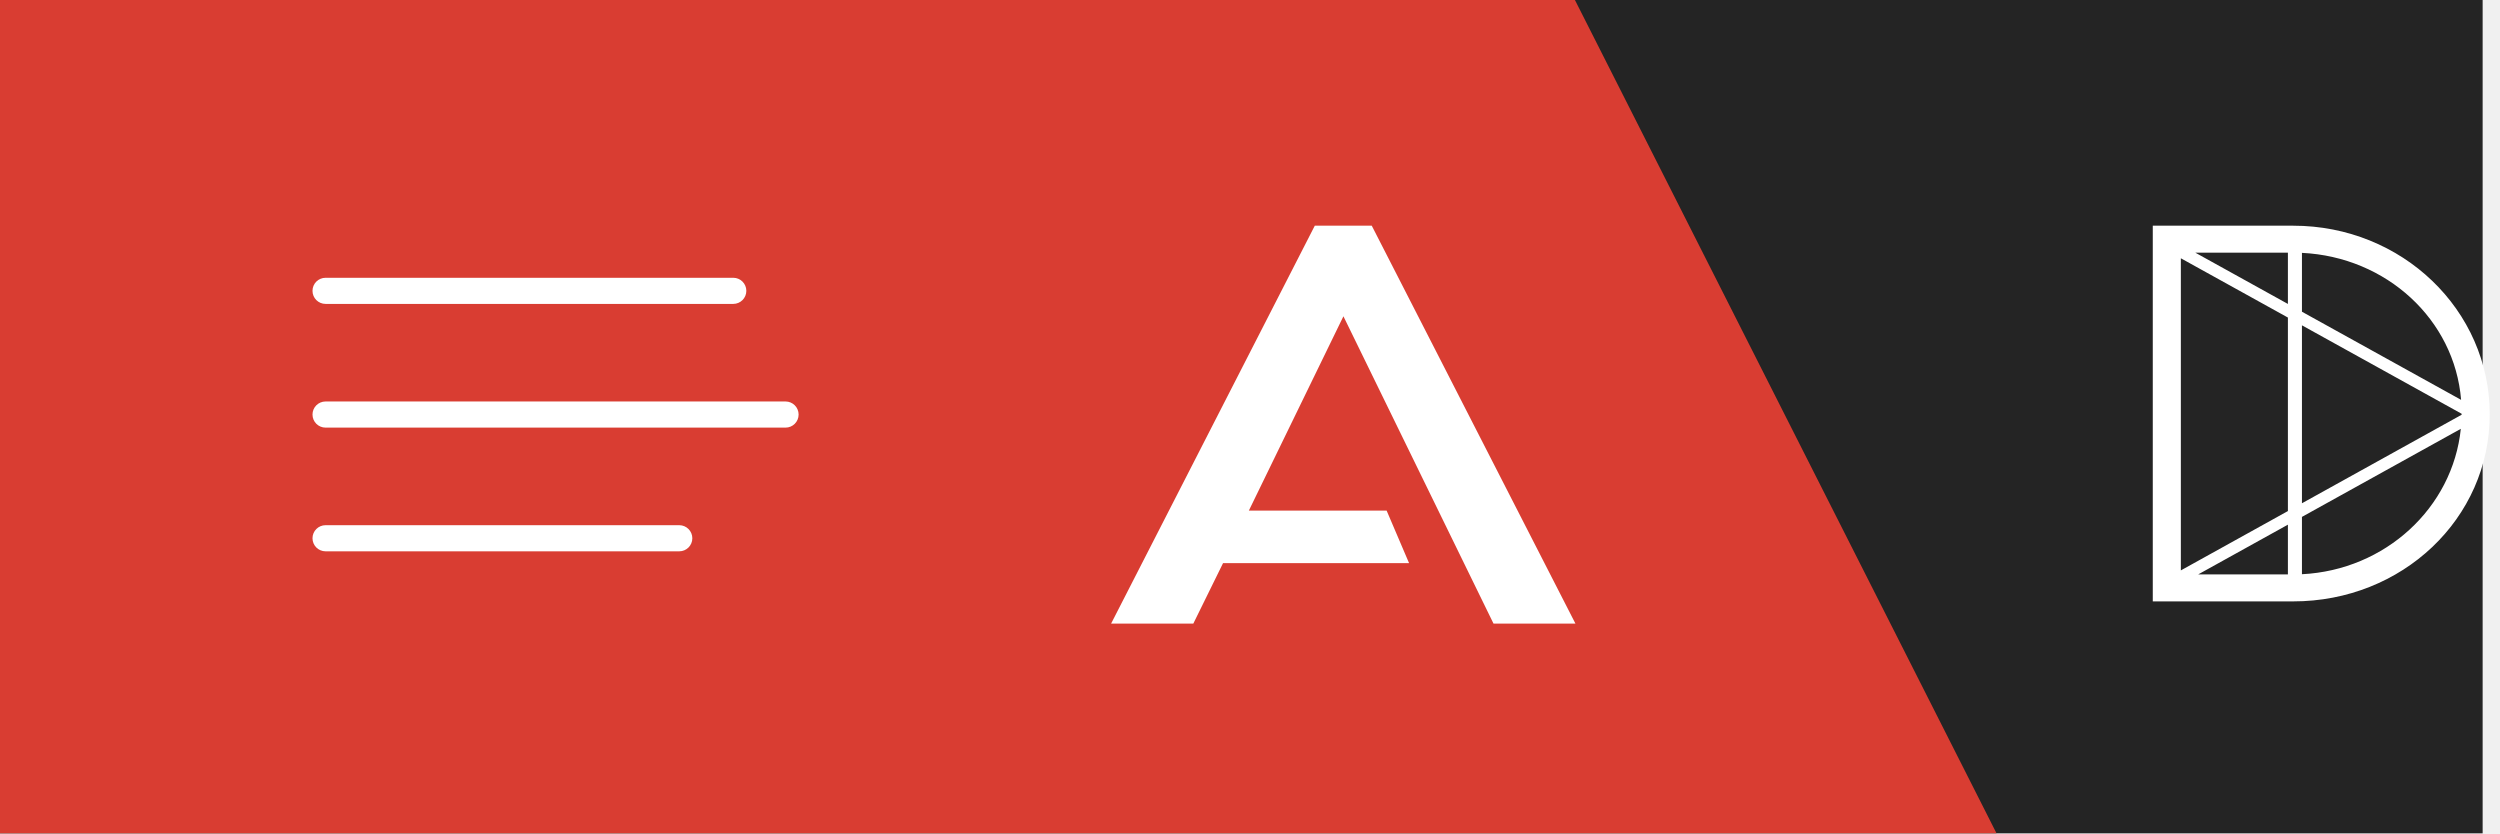
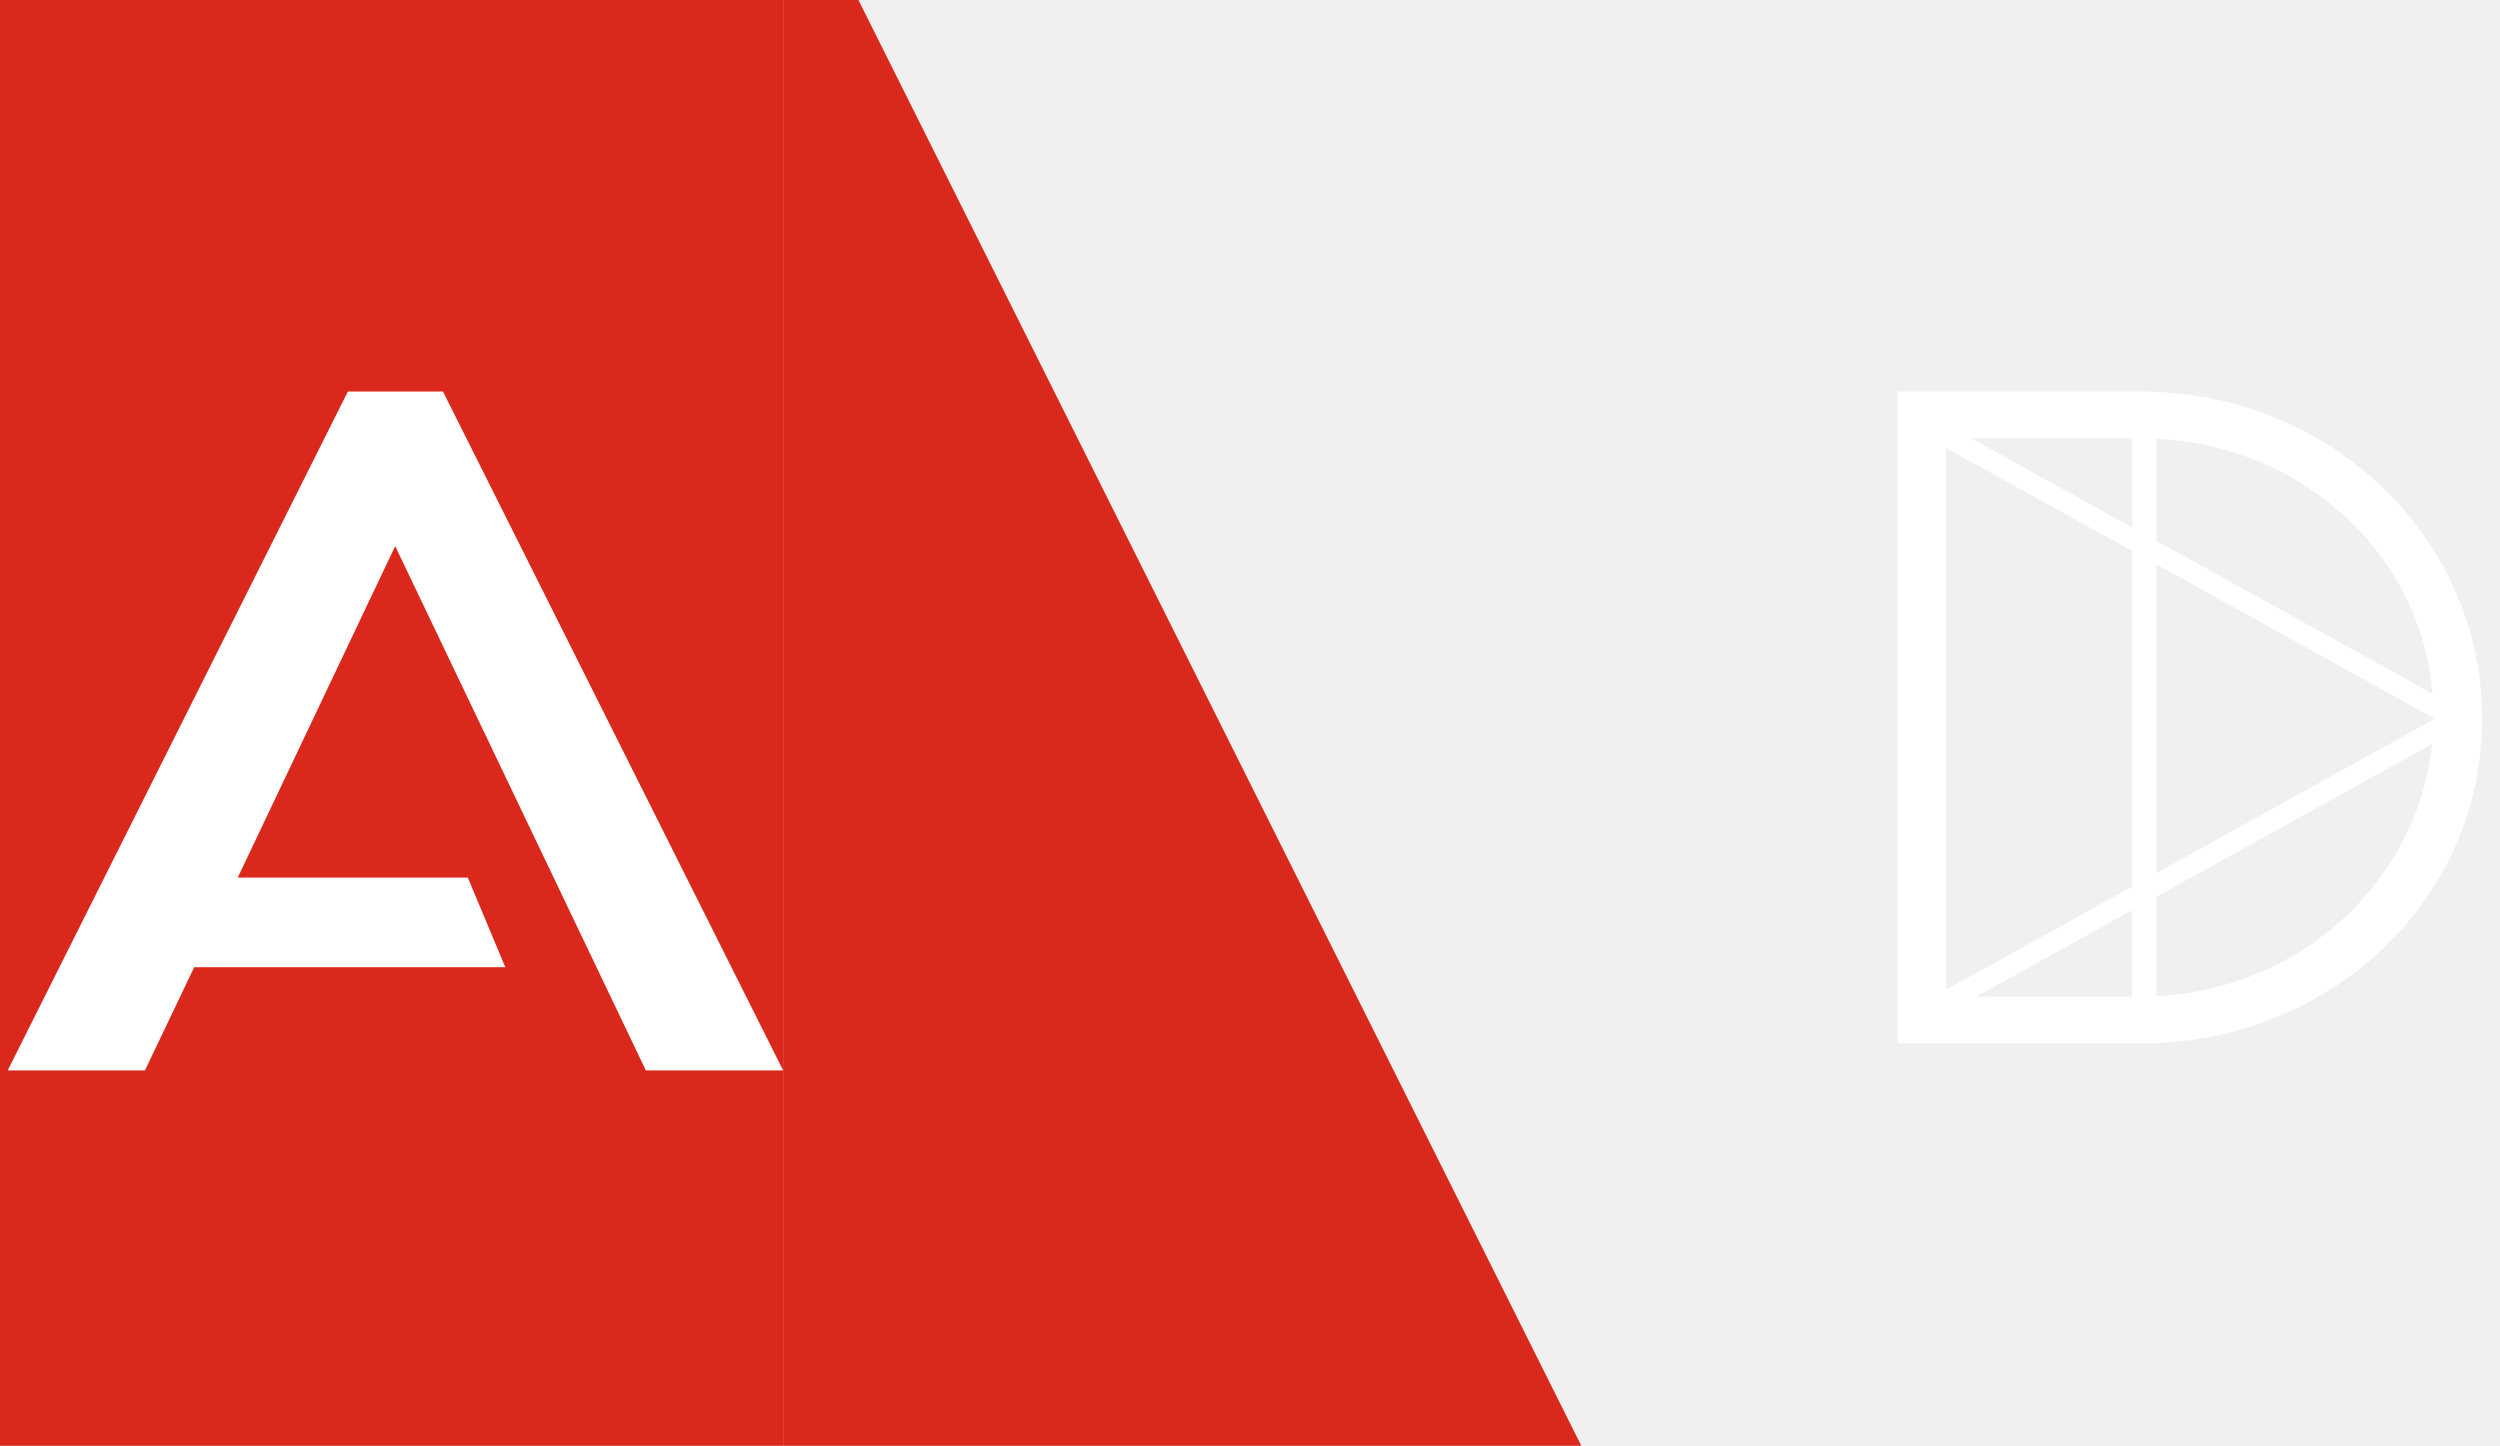
- <svg xmlns="http://www.w3.org/2000/svg" width="144" height="48" viewBox="0 0 144 48" fill="none">
-   <rect width="143" height="48" fill="#242424" />
-   <path fill-rule="evenodd" clip-rule="evenodd" d="M124 34.64H132.087C138.354 34.64 143.408 29.885 143.408 23.868C143.408 17.852 138.354 13 132.087 13H124V34.64ZM125.617 32.855L131.783 29.437V18.291L125.617 14.877V32.855ZM126.614 33.087H131.783V30.221L126.614 33.087ZM132.592 33.075C137.392 32.838 141.274 29.249 141.743 24.7L132.592 29.773V33.075ZM141.79 23.833C141.79 23.852 141.79 23.871 141.79 23.889L132.592 28.988V18.739L141.79 23.833ZM141.76 23.032C141.381 18.403 137.459 14.799 132.592 14.565V17.955L141.76 23.032ZM131.783 14.553V17.507L126.449 14.553H131.783Z" fill="white" />
-   <path d="M0 0H90.716L115 48H0V0Z" fill="#D93D32" />
-   <path d="M71.935 29.409H79.869L81.162 32.436H70.448L68.735 35.919H64L75.732 13H79.013L90.745 35.919H86.026L77.381 18.218L71.935 29.409Z" fill="white" />
-   <path fill-rule="evenodd" clip-rule="evenodd" d="M18 16.753C18 16.337 18.337 16 18.753 16H42.237C42.652 16 42.989 16.337 42.989 16.753C42.989 17.168 42.652 17.505 42.237 17.505H18.753C18.337 17.505 18 17.168 18 16.753ZM18 23.878C18 23.462 18.337 23.125 18.753 23.125H45.247C45.663 23.125 46 23.462 46 23.878C46 24.294 45.663 24.631 45.247 24.631H18.753C18.337 24.631 18 24.294 18 23.878ZM18 31.004C18 30.588 18.337 30.251 18.753 30.251H39.125C39.541 30.251 39.878 30.588 39.878 31.004C39.878 31.419 39.541 31.756 39.125 31.756H18.753C18.337 31.756 18 31.419 18 31.004Z" fill="white" />
+ <svg xmlns="http://www.w3.org/2000/svg" width="83" height="48" viewBox="0 0 83 48" fill="none">
+   <g clip-path="url(#clip0_82_23101)">
+     <rect width="26" height="58" transform="translate(0 -5)" fill="#DA291C" />
+     <path fill-rule="evenodd" clip-rule="evenodd" d="M14.707 13L26 35.537H21.442L13.12 18.131L7.893 29.136H15.531L16.776 32.111H6.447L4.813 35.537H0.256L11.549 13H14.707Z" fill="white" />
+     <path d="M26 -5L55 53H26V-5Z" fill="#DA291C" />
+     <path fill-rule="evenodd" clip-rule="evenodd" d="M63 34.64H71.087C77.354 34.64 82.408 29.885 82.408 23.868C82.408 17.852 77.354 13 71.087 13H63V34.64ZM64.617 32.855L70.783 29.437V18.291L64.617 14.877V32.855ZM65.614 33.087H70.783V30.221L65.614 33.087ZM71.592 33.075C76.392 32.838 80.274 29.249 80.743 24.7L71.592 29.773V33.075ZM80.79 23.833C80.79 23.852 80.79 23.871 80.79 23.889L71.592 28.988V18.739L80.79 23.833ZM80.76 23.032C80.381 18.403 76.459 14.799 71.592 14.565V17.955L80.76 23.032ZM70.783 14.553V17.507L65.449 14.553H70.783Z" fill="white" />
+   </g>
+   <defs>
+     <clipPath id="clip0_82_23101">
+       <rect width="83" height="48" fill="white" />
+     </clipPath>
+   </defs>
</svg>
